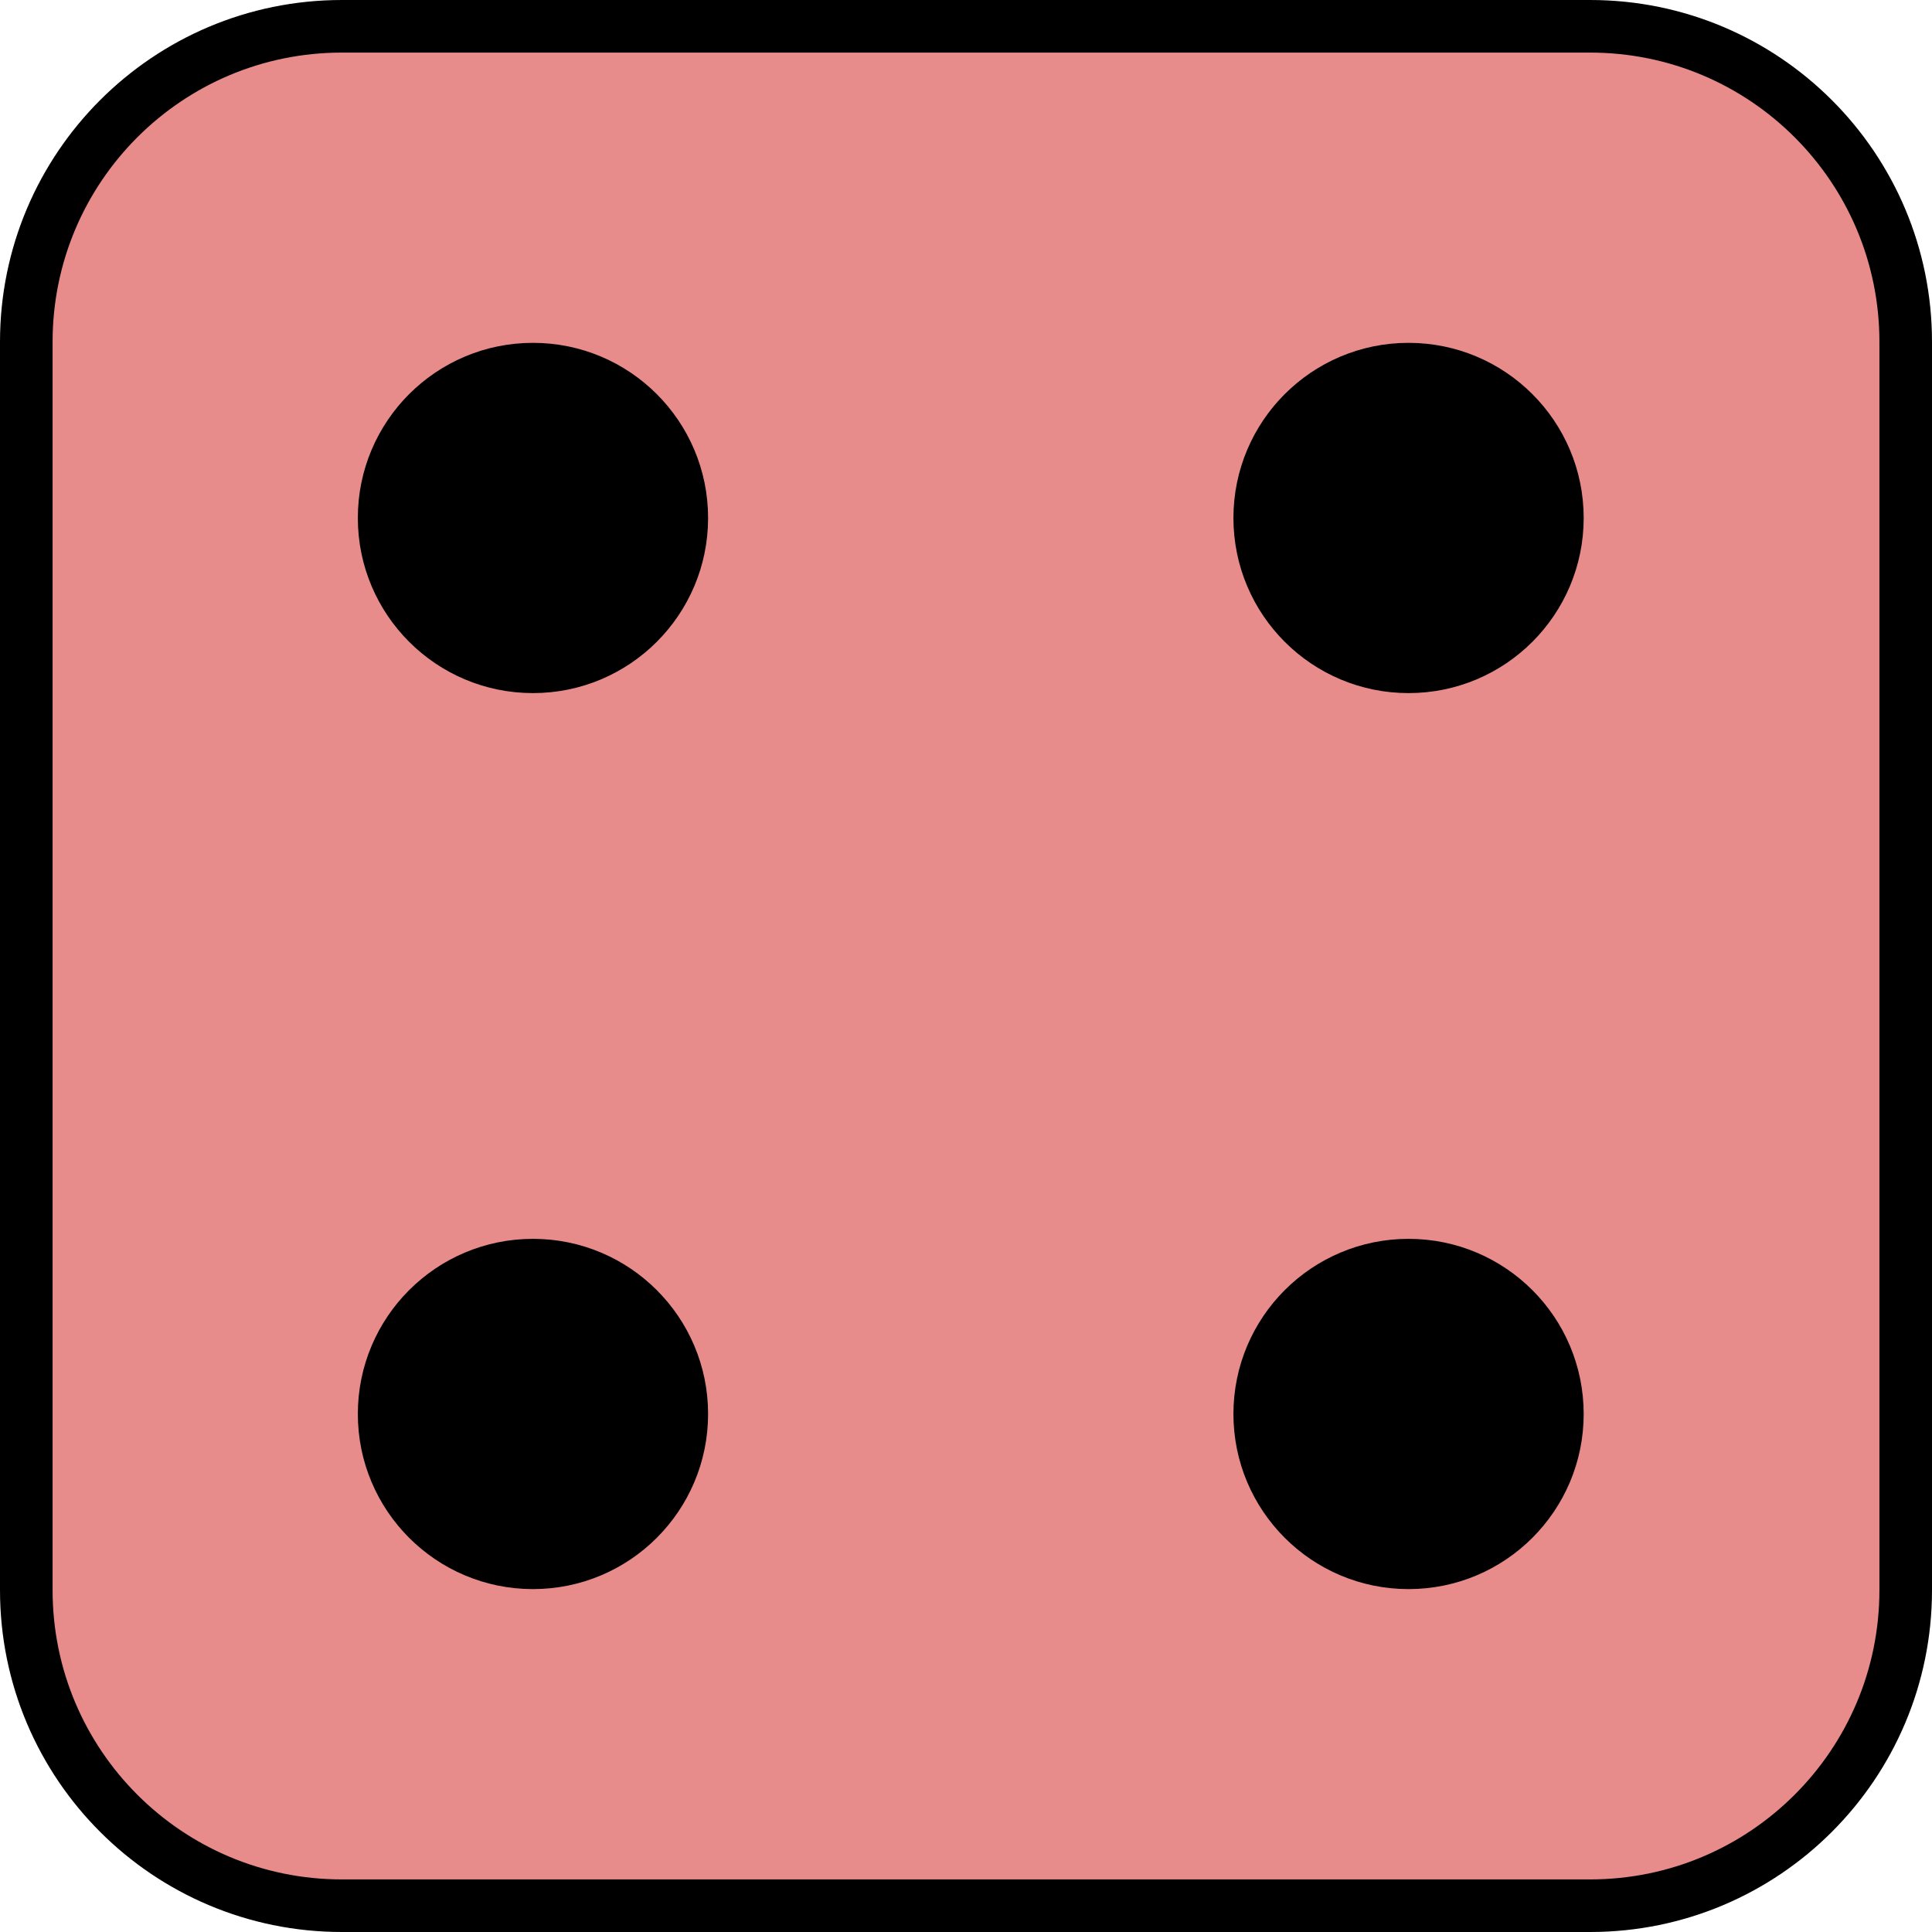
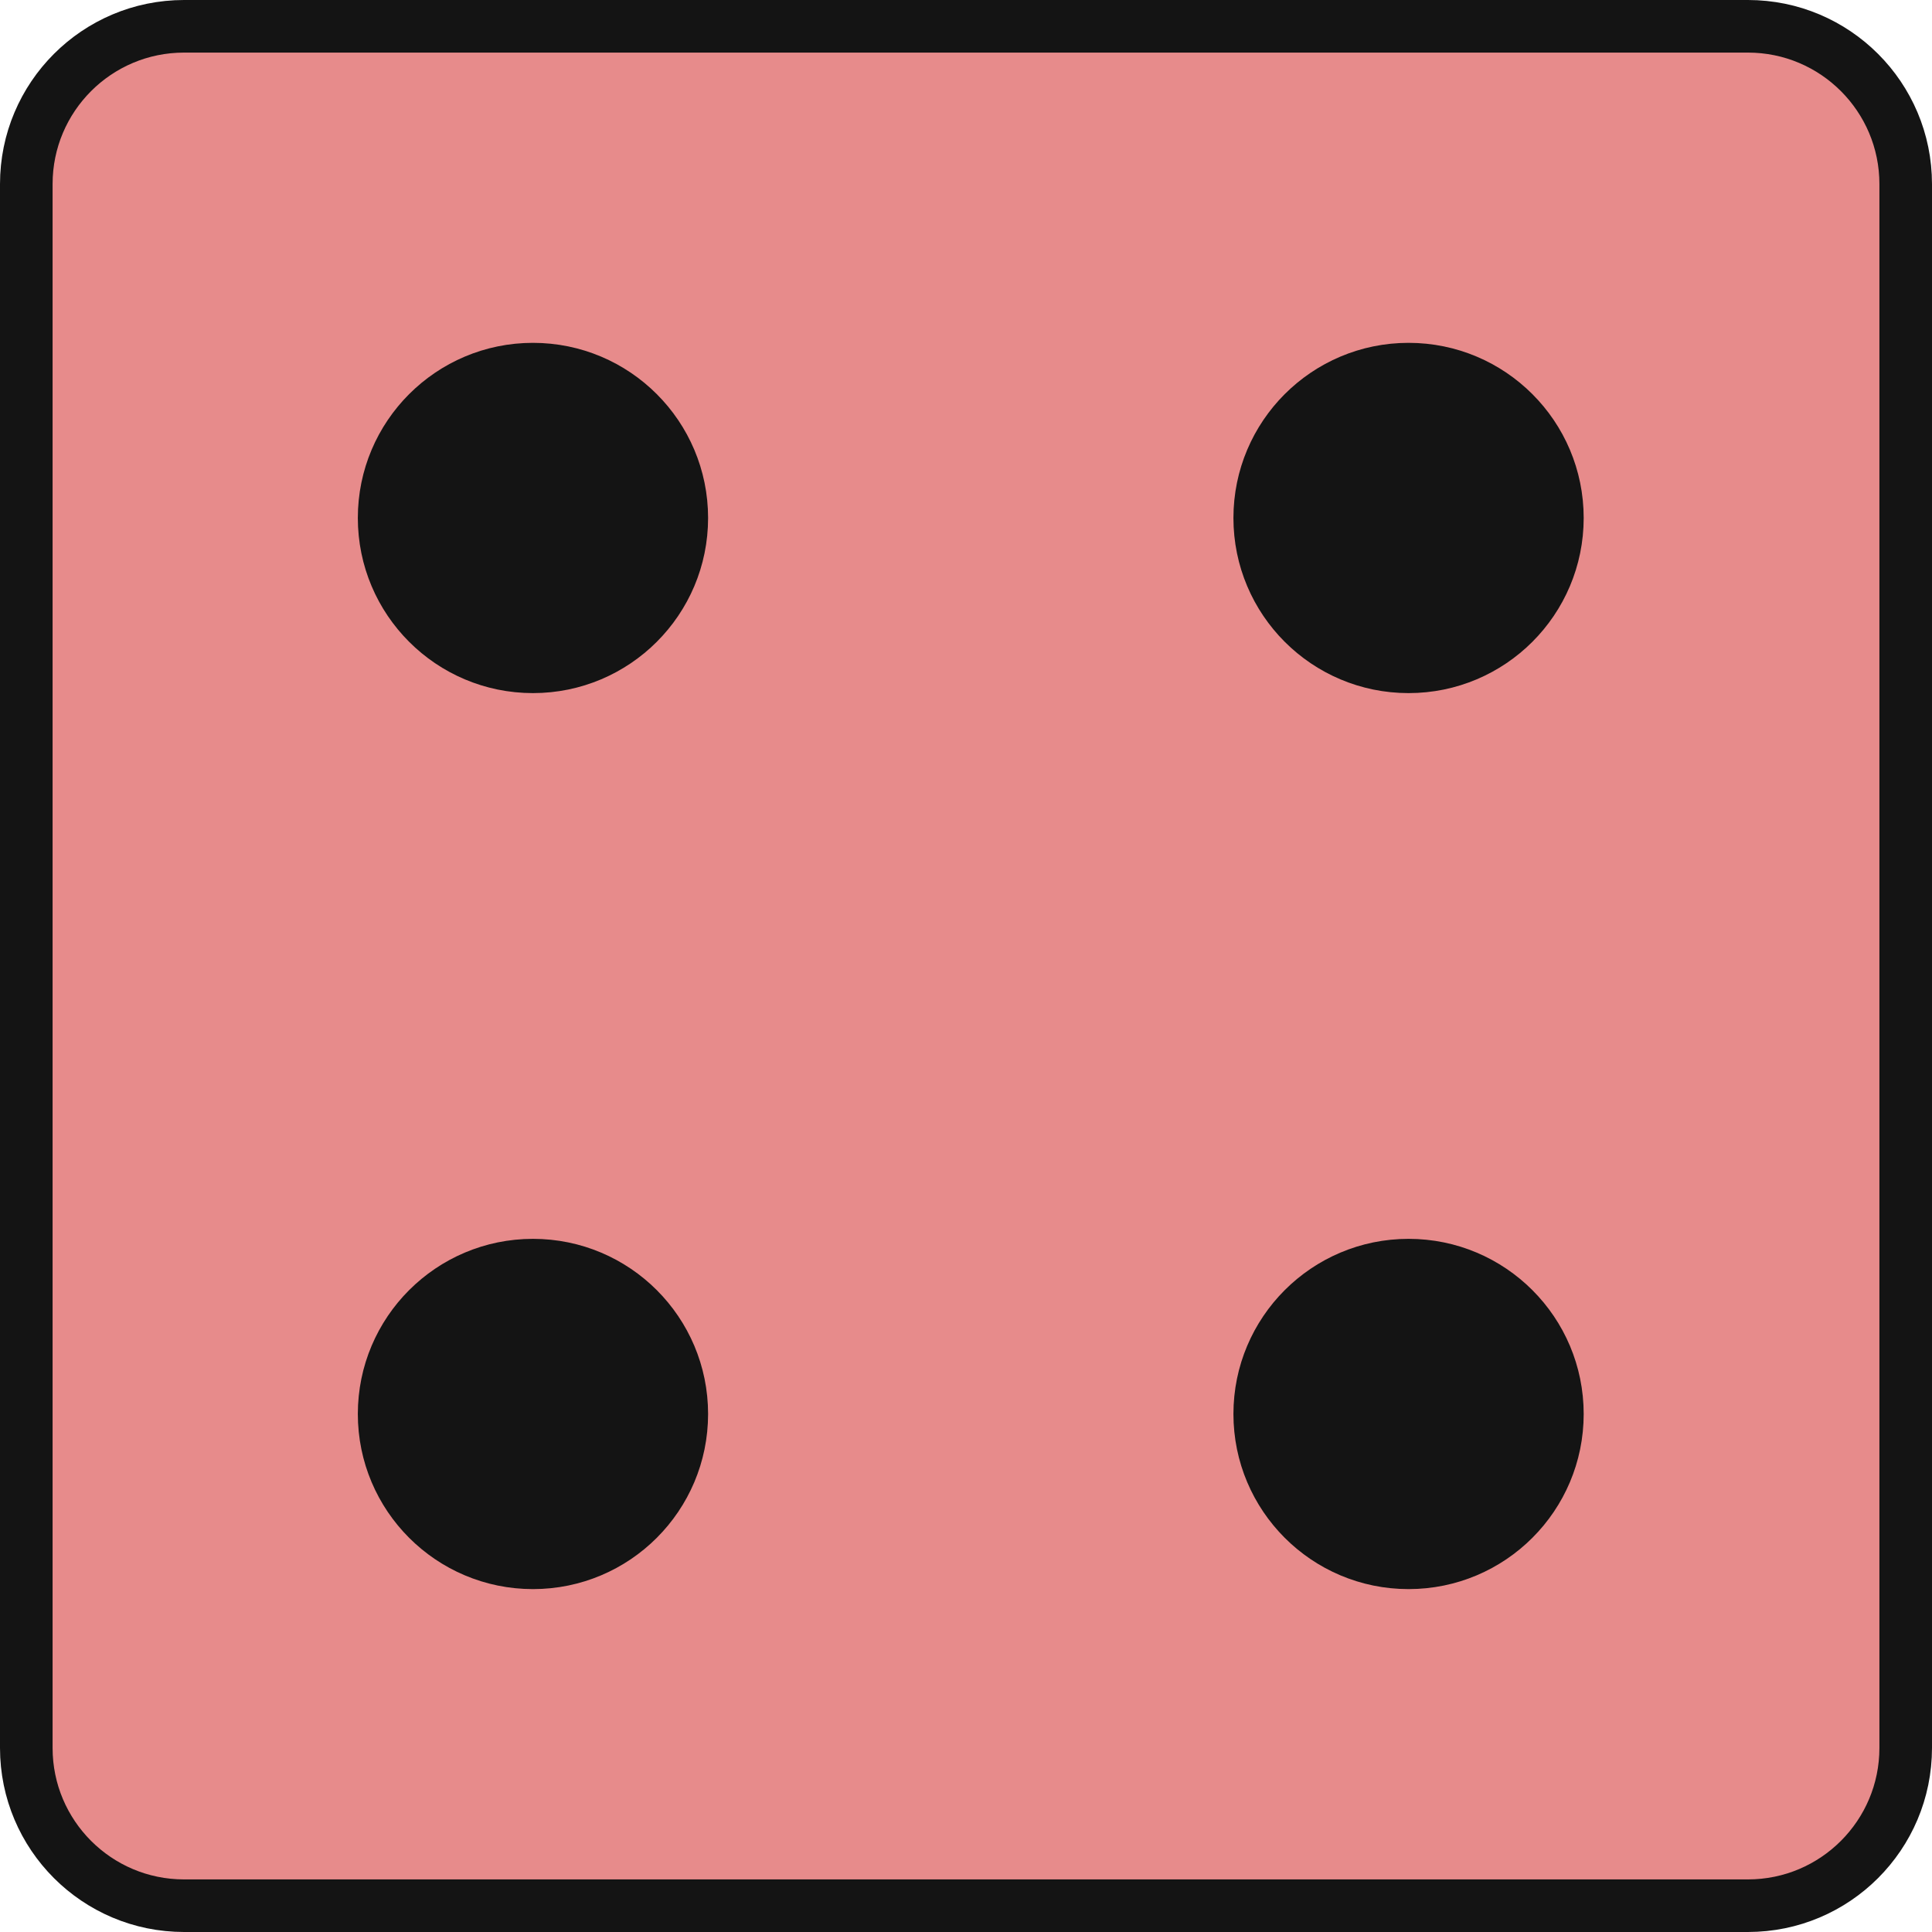
<svg xmlns="http://www.w3.org/2000/svg" id="Layer_2" data-name="Layer 2" viewBox="0 0 367.36 367.36">
  <defs>
    <style>
+       .cls-1 {
+         fill: #e78b8b;
+       }
+ 
      .cls-1, .cls-2 {
-         stroke: #000;
+         stroke: #141414;
        stroke-miterlimit: 10;
        stroke-width: 10px;
      }

      .cls-2 {
-         fill: #e78b8b;
+         fill: #141414;
      }
    </style>
  </defs>
  <g id="black_dice" data-name="black dice">
    <g id="four">
      <g>
-         <rect class="cls-2" x="5" y="5" width="357.36" height="357.36" rx="60" ry="60" />
+         <rect class="cls-1" x="5" y="5" width="357.36" height="357.36" rx="30" ry="30" />
        <g>
-           <circle class="cls-1" cx="101.34" cy="98.49" r="28.3" />
-           <circle class="cls-1" cx="101.34" cy="268.86" r="28.3" />
-           <circle class="cls-1" cx="267.83" cy="98.49" r="28.3" />
-           <circle class="cls-1" cx="267.83" cy="268.86" r="28.3" />
+           <circle class="cls-2" cx="101.34" cy="98.49" r="28.3" />
+           <circle class="cls-2" cx="101.34" cy="268.86" r="28.3" />
+           <circle class="cls-2" cx="267.83" cy="98.49" r="28.3" />
+           <circle class="cls-2" cx="267.83" cy="268.86" r="28.3" />
        </g>
      </g>
    </g>
  </g>
</svg>
